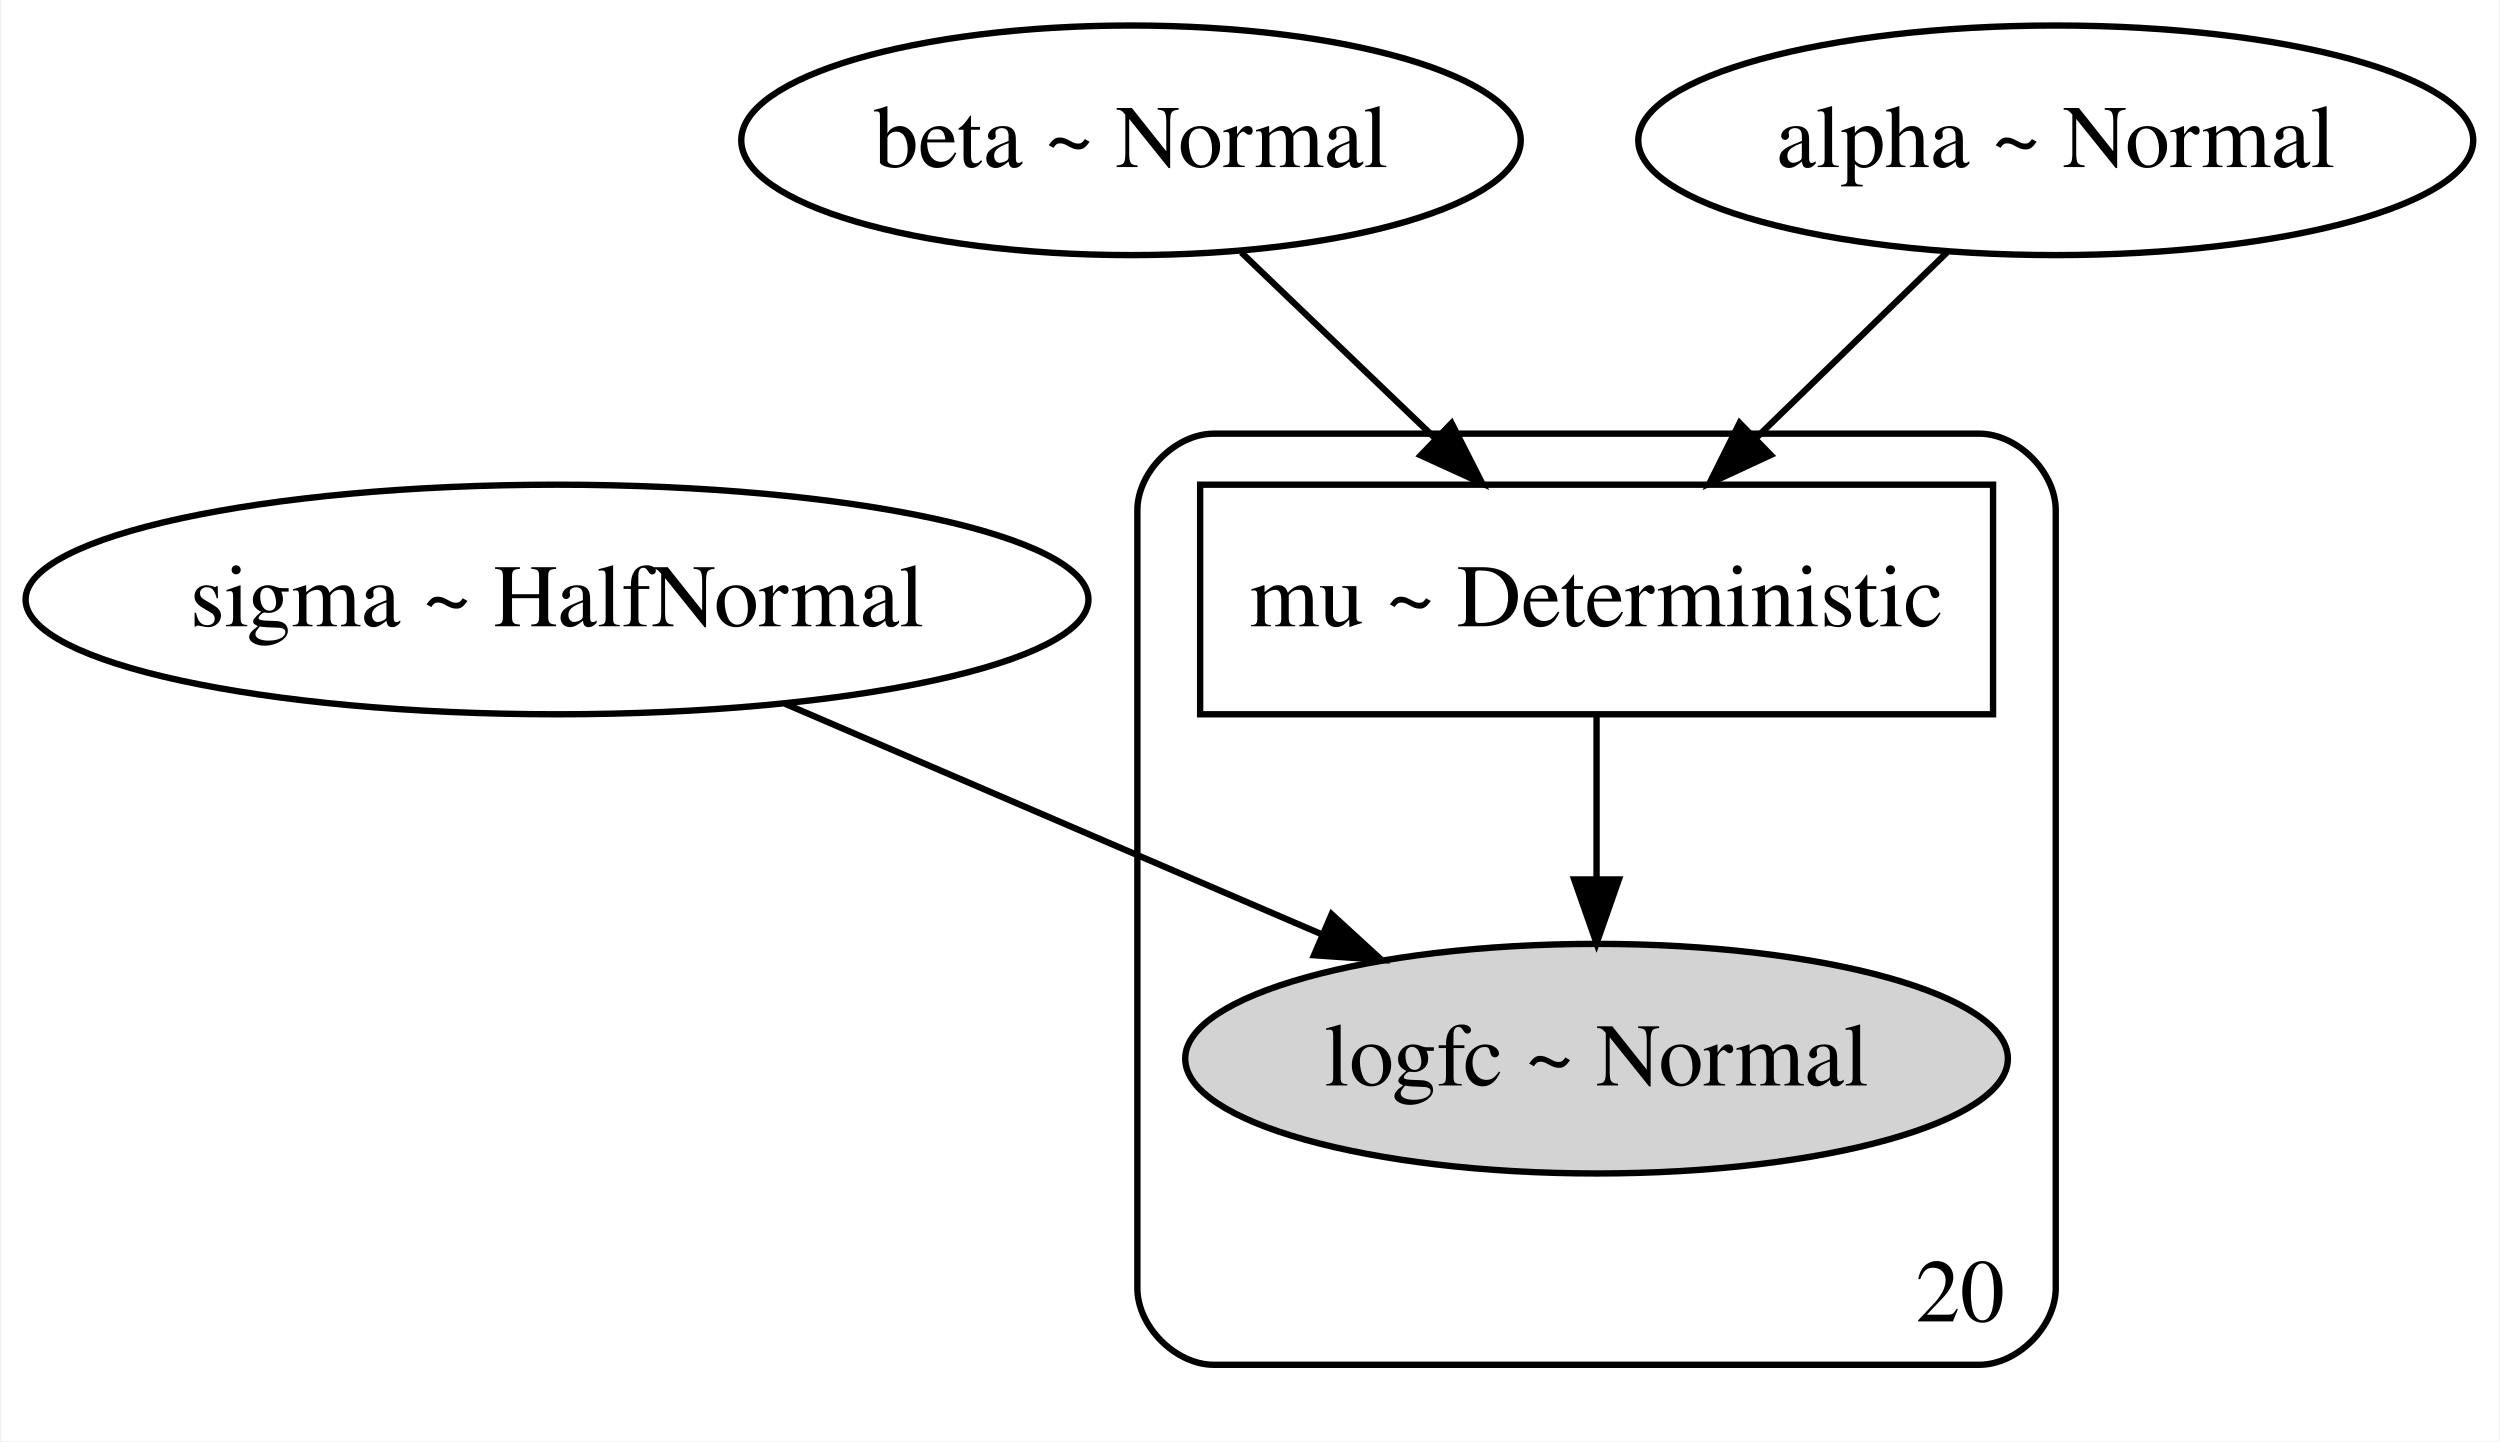
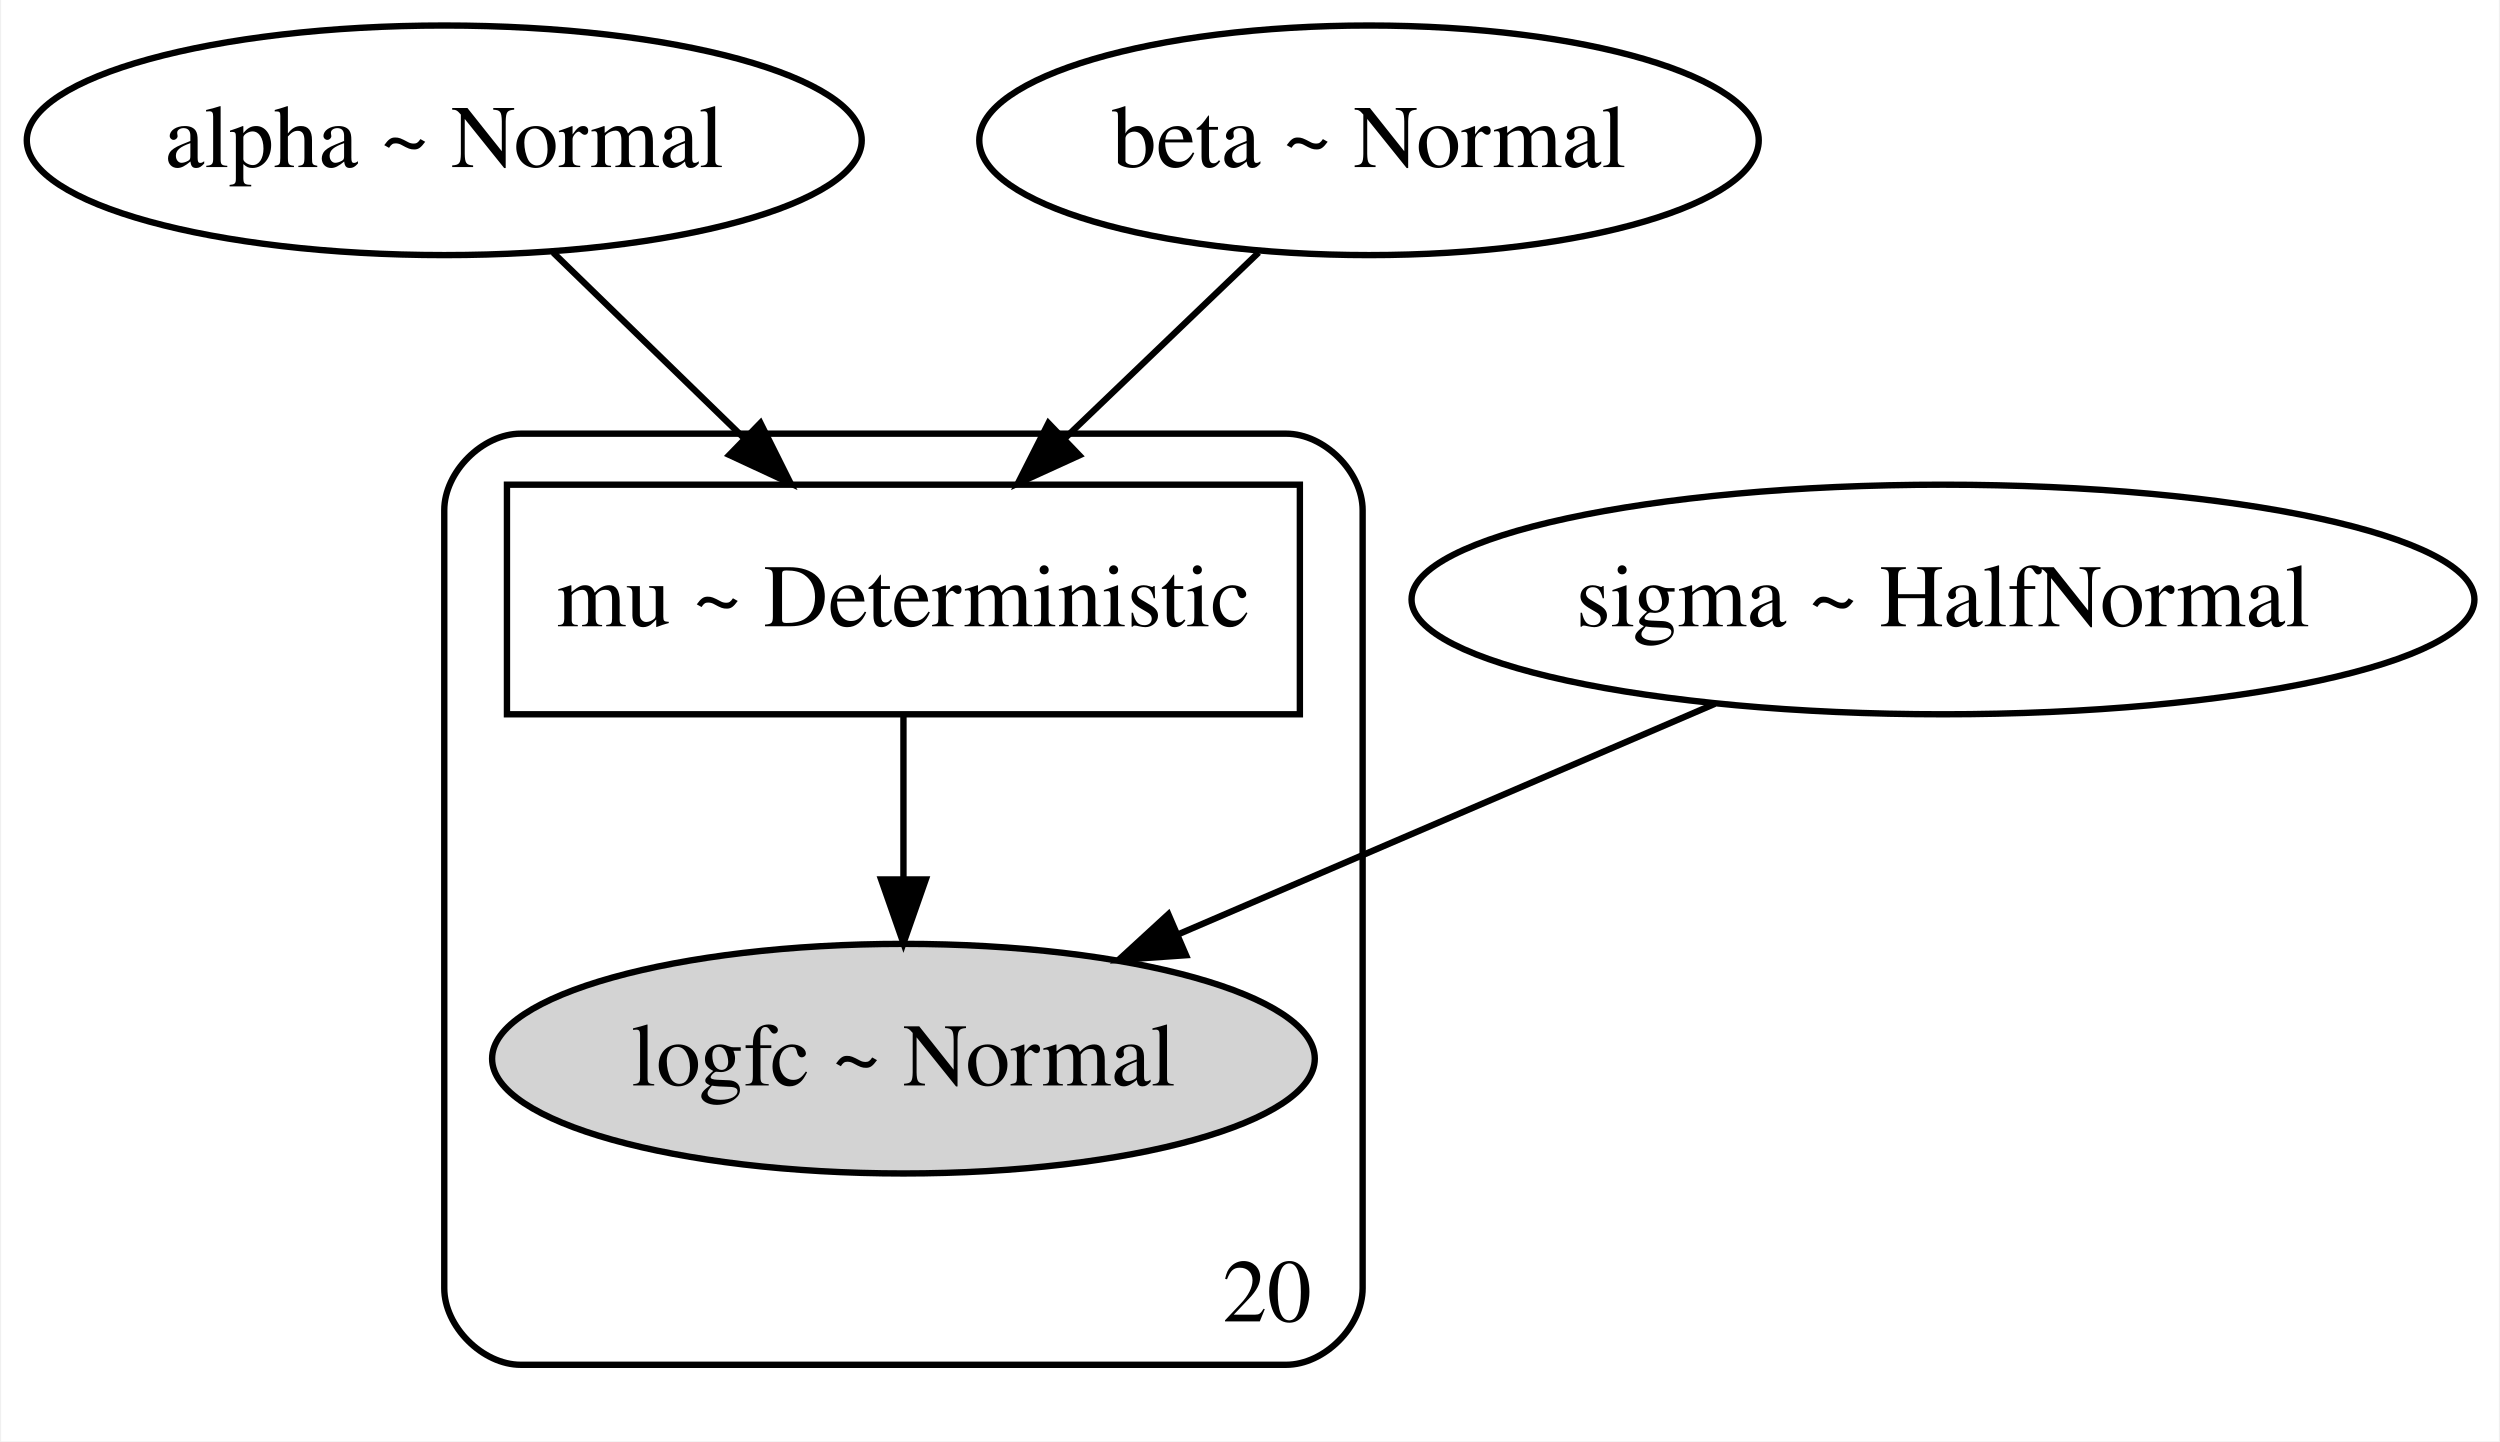
<svg xmlns="http://www.w3.org/2000/svg" width="392pt" height="226pt" viewBox="0.00 0.00 391.64 226.00">
  <g id="graph0" class="graph" transform="scale(1 1) rotate(0) translate(4 222)">
    <polygon fill="white" stroke="transparent" points="-4,4 -4,-222 387.64,-222 387.64,4 -4,4" />
    <g id="clust1" class="cluster">
-       <path fill="none" stroke="black" d="M186.16,-8C186.16,-8 306.16,-8 306.16,-8 312.16,-8 318.16,-14 318.16,-20 318.16,-20 318.16,-142 318.16,-142 318.16,-148 312.16,-154 306.16,-154 306.16,-154 186.16,-154 186.16,-154 180.16,-154 174.16,-148 174.16,-142 174.16,-142 174.16,-20 174.16,-20 174.16,-14 180.16,-8 186.16,-8" />
-       <text text-anchor="middle" x="303.16" y="-14.8" font-family="Times,serif" font-size="14.00">20</text>
+       <path fill="none" stroke="black" d="M77.48,-8C77.48,-8 197.48,-8 197.48,-8 203.48,-8 209.48,-14 209.48,-20 209.48,-20 209.48,-142 209.48,-142 209.48,-148 203.48,-154 197.48,-154 197.48,-154 77.48,-154 77.48,-154 71.48,-154 65.48,-148 65.48,-142 65.48,-142 65.48,-20 65.48,-20 65.48,-14 71.48,-8 77.48,-8" />
+       <text text-anchor="middle" x="194.48" y="-14.8" font-family="Times,serif" font-size="14.00">20</text>
    </g>
    <g id="node1" class="node">
-       <ellipse fill="none" stroke="black" cx="83.16" cy="-128" rx="83.33" ry="18" />
-       <text text-anchor="middle" x="83.16" y="-123.8" font-family="Times,serif" font-size="14.00">sigma ~ HalfNormal</text>
+       <ellipse fill="none" stroke="black" cx="65.48" cy="-200" rx="65.46" ry="18" />
+       <text text-anchor="middle" x="65.48" y="-195.8" font-family="Times,serif" font-size="14.00">alpha ~ Normal</text>
    </g>
    <g id="node5" class="node">
-       <ellipse fill="lightgrey" stroke="black" cx="246.16" cy="-56" rx="64.5" ry="18" />
-       <text text-anchor="middle" x="246.16" y="-51.8" font-family="Times,serif" font-size="14.00">logfc ~ Normal</text>
+       <polygon fill="none" stroke="black" points="199.64,-146 75.31,-146 75.31,-110 199.64,-110 199.64,-146" />
+       <text text-anchor="middle" x="137.48" y="-123.8" font-family="Times,serif" font-size="14.00">mu ~ Deterministic</text>
+     </g>
+     <g id="edge1" class="edge">
+       <path fill="none" stroke="black" d="M82.54,-182.41C91.49,-173.71 102.62,-162.89 112.51,-153.27" />
+       <polygon fill="black" stroke="black" points="115.06,-155.68 119.79,-146.2 110.18,-150.66 115.06,-155.68" />
+     </g>
+     <g id="node2" class="node">
+       <ellipse fill="none" stroke="black" cx="300.48" cy="-128" rx="83.33" ry="18" />
+       <text text-anchor="middle" x="300.48" y="-123.8" font-family="Times,serif" font-size="14.00">sigma ~ HalfNormal</text>
+     </g>
+     <g id="node4" class="node">
+       <ellipse fill="lightgrey" stroke="black" cx="137.48" cy="-56" rx="64.5" ry="18" />
+       <text text-anchor="middle" x="137.48" y="-51.8" font-family="Times,serif" font-size="14.00">logfc ~ Normal</text>
+     </g>
+     <g id="edge3" class="edge">
+       <path fill="none" stroke="black" d="M264.71,-111.64C239.92,-100.99 206.78,-86.76 180.54,-75.49" />
+       <polygon fill="black" stroke="black" points="181.79,-72.22 171.22,-71.49 179.02,-78.65 181.79,-72.22" />
+     </g>
+     <g id="node3" class="node">
+       <ellipse fill="none" stroke="black" cx="210.48" cy="-200" rx="61.11" ry="18" />
+       <text text-anchor="middle" x="210.48" y="-195.8" font-family="Times,serif" font-size="14.00">beta ~ Normal</text>
+     </g>
+     <g id="edge2" class="edge">
+       <path fill="none" stroke="black" d="M193.18,-182.41C184.11,-173.71 172.82,-162.89 162.79,-153.27" />
+       <polygon fill="black" stroke="black" points="165.06,-150.6 155.42,-146.2 160.21,-155.65 165.06,-150.6" />
    </g>
    <g id="edge4" class="edge">
-       <path fill="none" stroke="black" d="M118.94,-111.64C143.72,-100.99 176.86,-86.76 203.1,-75.49" />
-       <polygon fill="black" stroke="black" points="204.62,-78.65 212.43,-71.49 201.86,-72.22 204.62,-78.65" />
-     </g>
-     <g id="node2" class="node">
-       <ellipse fill="none" stroke="black" cx="173.16" cy="-200" rx="61.11" ry="18" />
-       <text text-anchor="middle" x="173.16" y="-195.8" font-family="Times,serif" font-size="14.00">beta ~ Normal</text>
-     </g>
-     <g id="node4" class="node">
-       <polygon fill="none" stroke="black" points="308.33,-146 184,-146 184,-110 308.33,-110 308.33,-146" />
-       <text text-anchor="middle" x="246.16" y="-123.8" font-family="Times,serif" font-size="14.00">mu ~ Deterministic</text>
-     </g>
-     <g id="edge1" class="edge">
-       <path fill="none" stroke="black" d="M190.46,-182.41C199.54,-173.71 210.82,-162.89 220.85,-153.27" />
-       <polygon fill="black" stroke="black" points="223.43,-155.65 228.23,-146.2 218.59,-150.6 223.43,-155.65" />
-     </g>
-     <g id="node3" class="node">
-       <ellipse fill="none" stroke="black" cx="318.16" cy="-200" rx="65.46" ry="18" />
-       <text text-anchor="middle" x="318.16" y="-195.8" font-family="Times,serif" font-size="14.00">alpha ~ Normal</text>
-     </g>
-     <g id="edge2" class="edge">
-       <path fill="none" stroke="black" d="M301.1,-182.41C292.15,-173.71 281.03,-162.89 271.13,-153.27" />
-       <polygon fill="black" stroke="black" points="273.47,-150.66 263.86,-146.2 268.59,-155.68 273.47,-150.66" />
-     </g>
-     <g id="edge3" class="edge">
-       <path fill="none" stroke="black" d="M246.16,-109.7C246.16,-101.98 246.16,-92.71 246.16,-84.11" />
-       <polygon fill="black" stroke="black" points="249.66,-84.1 246.16,-74.1 242.66,-84.1 249.66,-84.1" />
+       <path fill="none" stroke="black" d="M137.48,-109.7C137.48,-101.98 137.48,-92.71 137.48,-84.11" />
+       <polygon fill="black" stroke="black" points="140.98,-84.1 137.48,-74.1 133.98,-84.1 140.98,-84.1" />
    </g>
  </g>
</svg>
